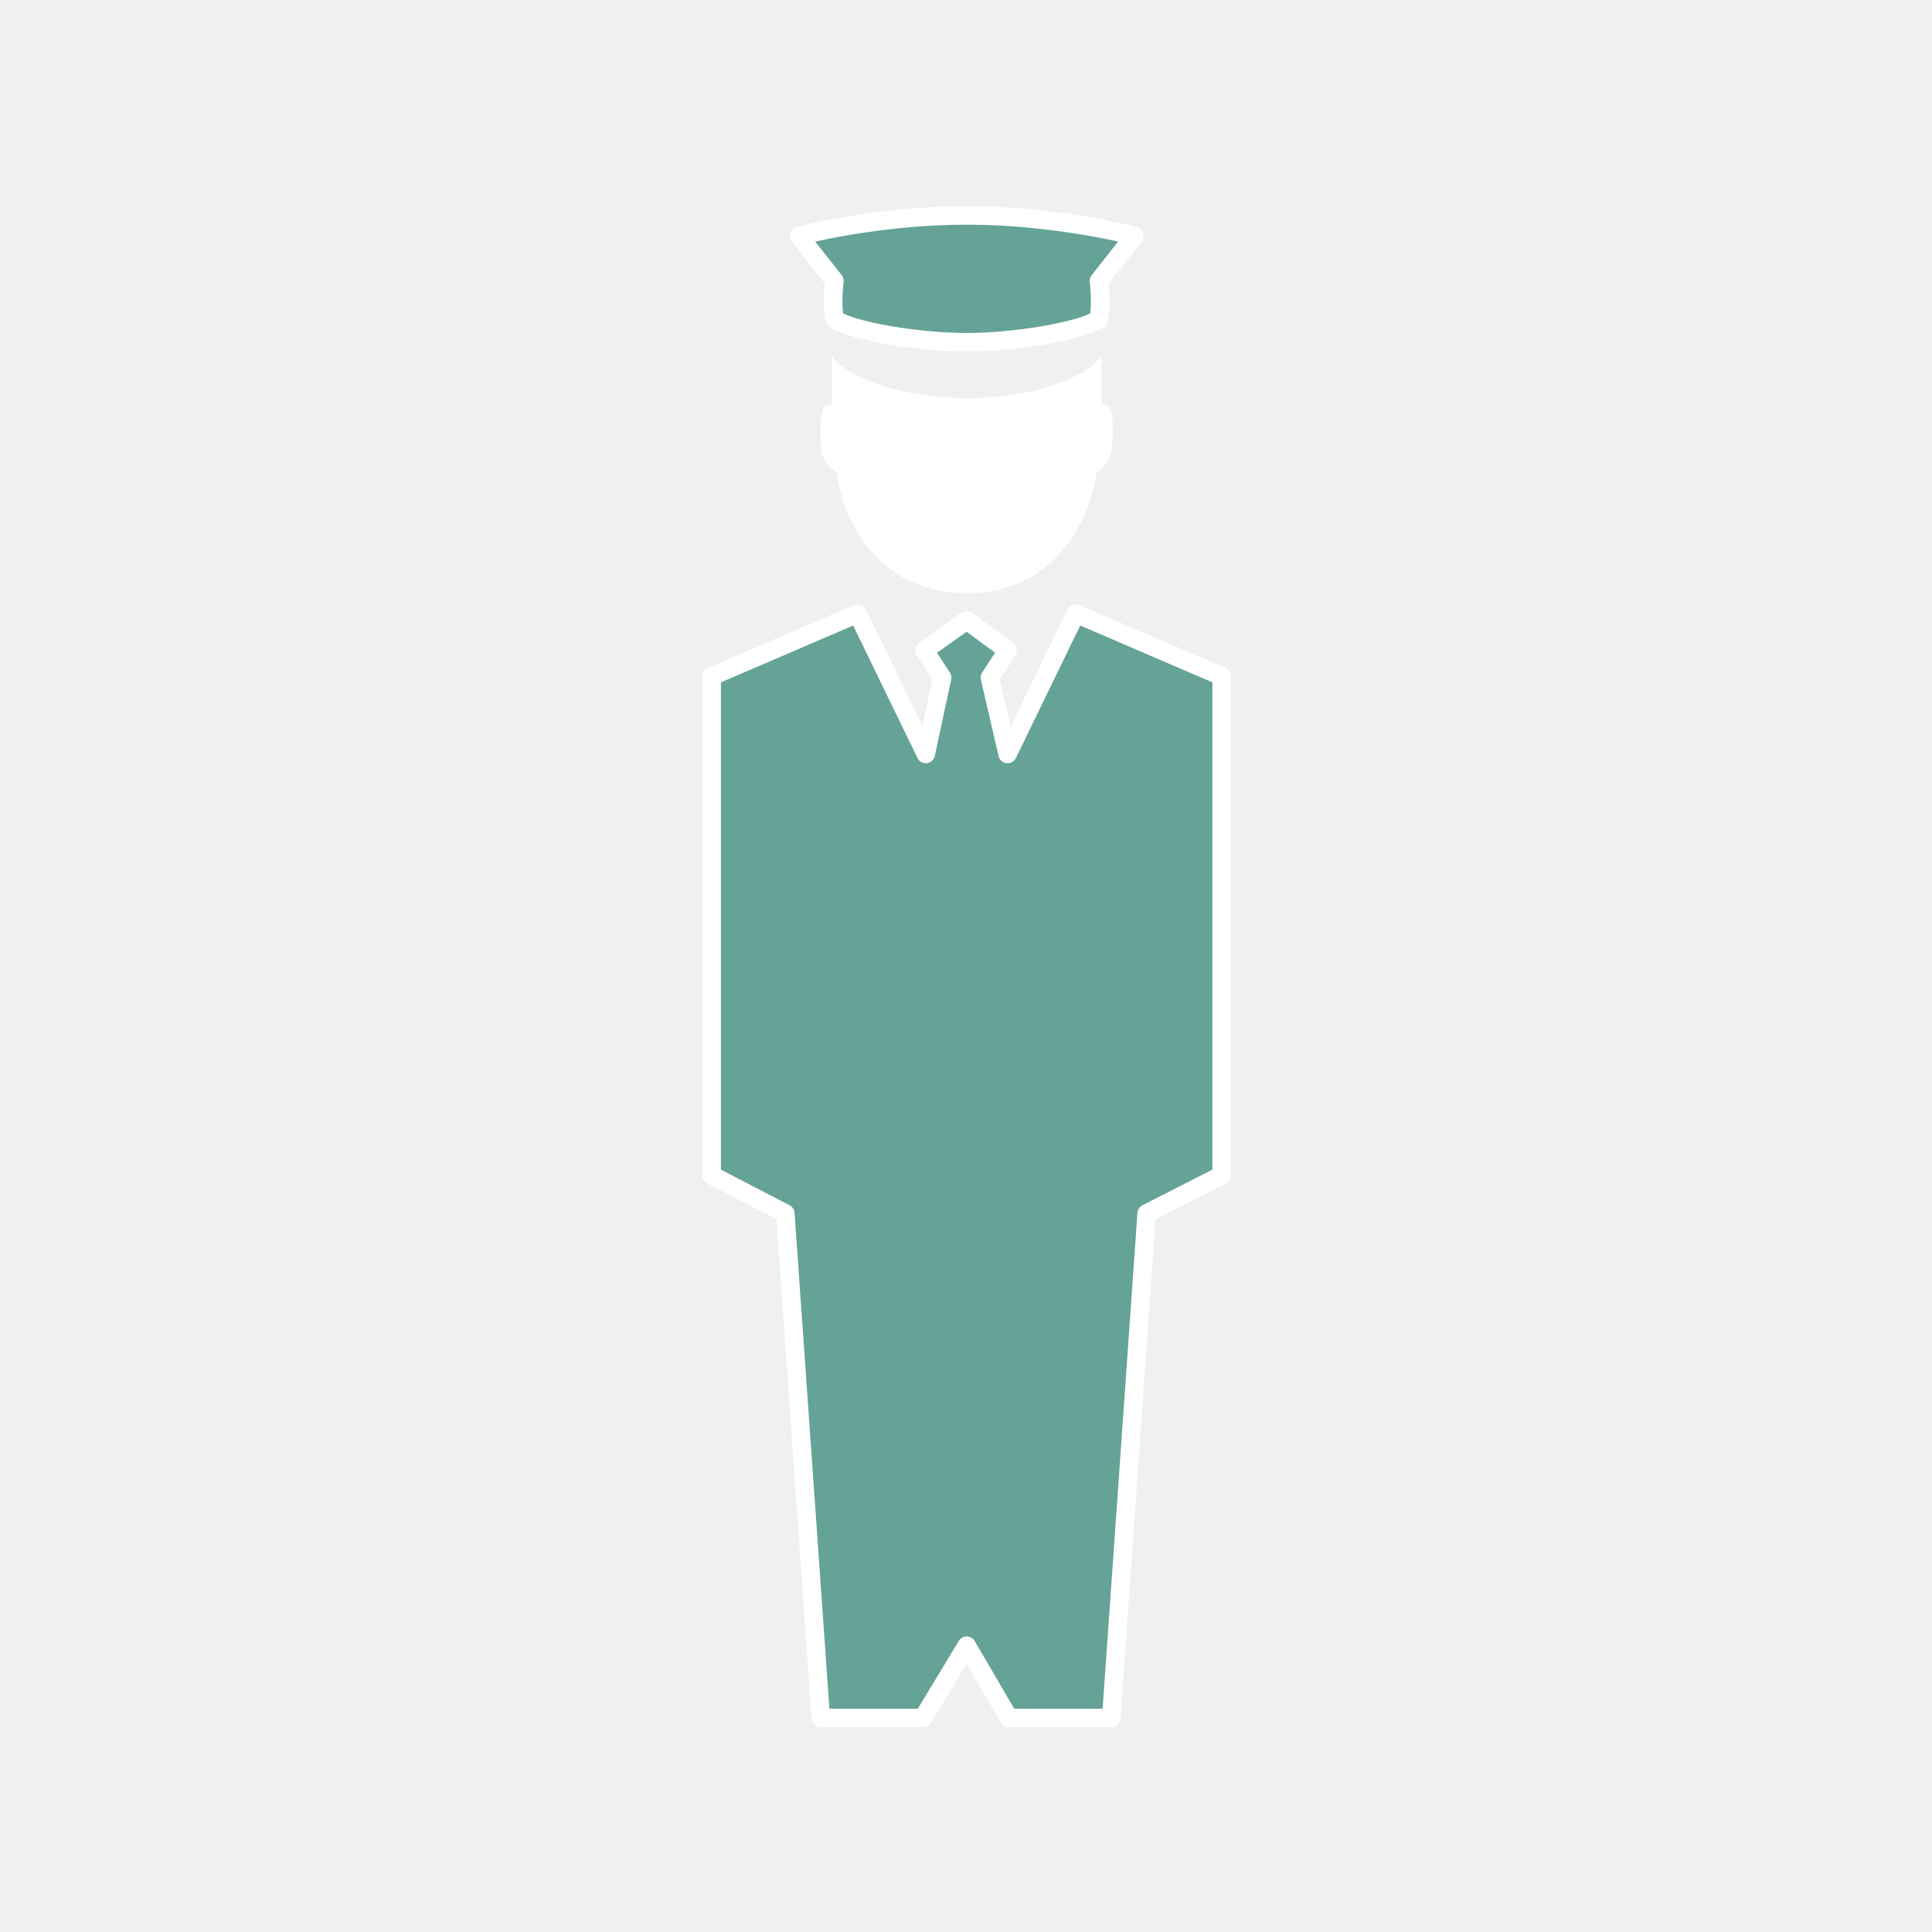
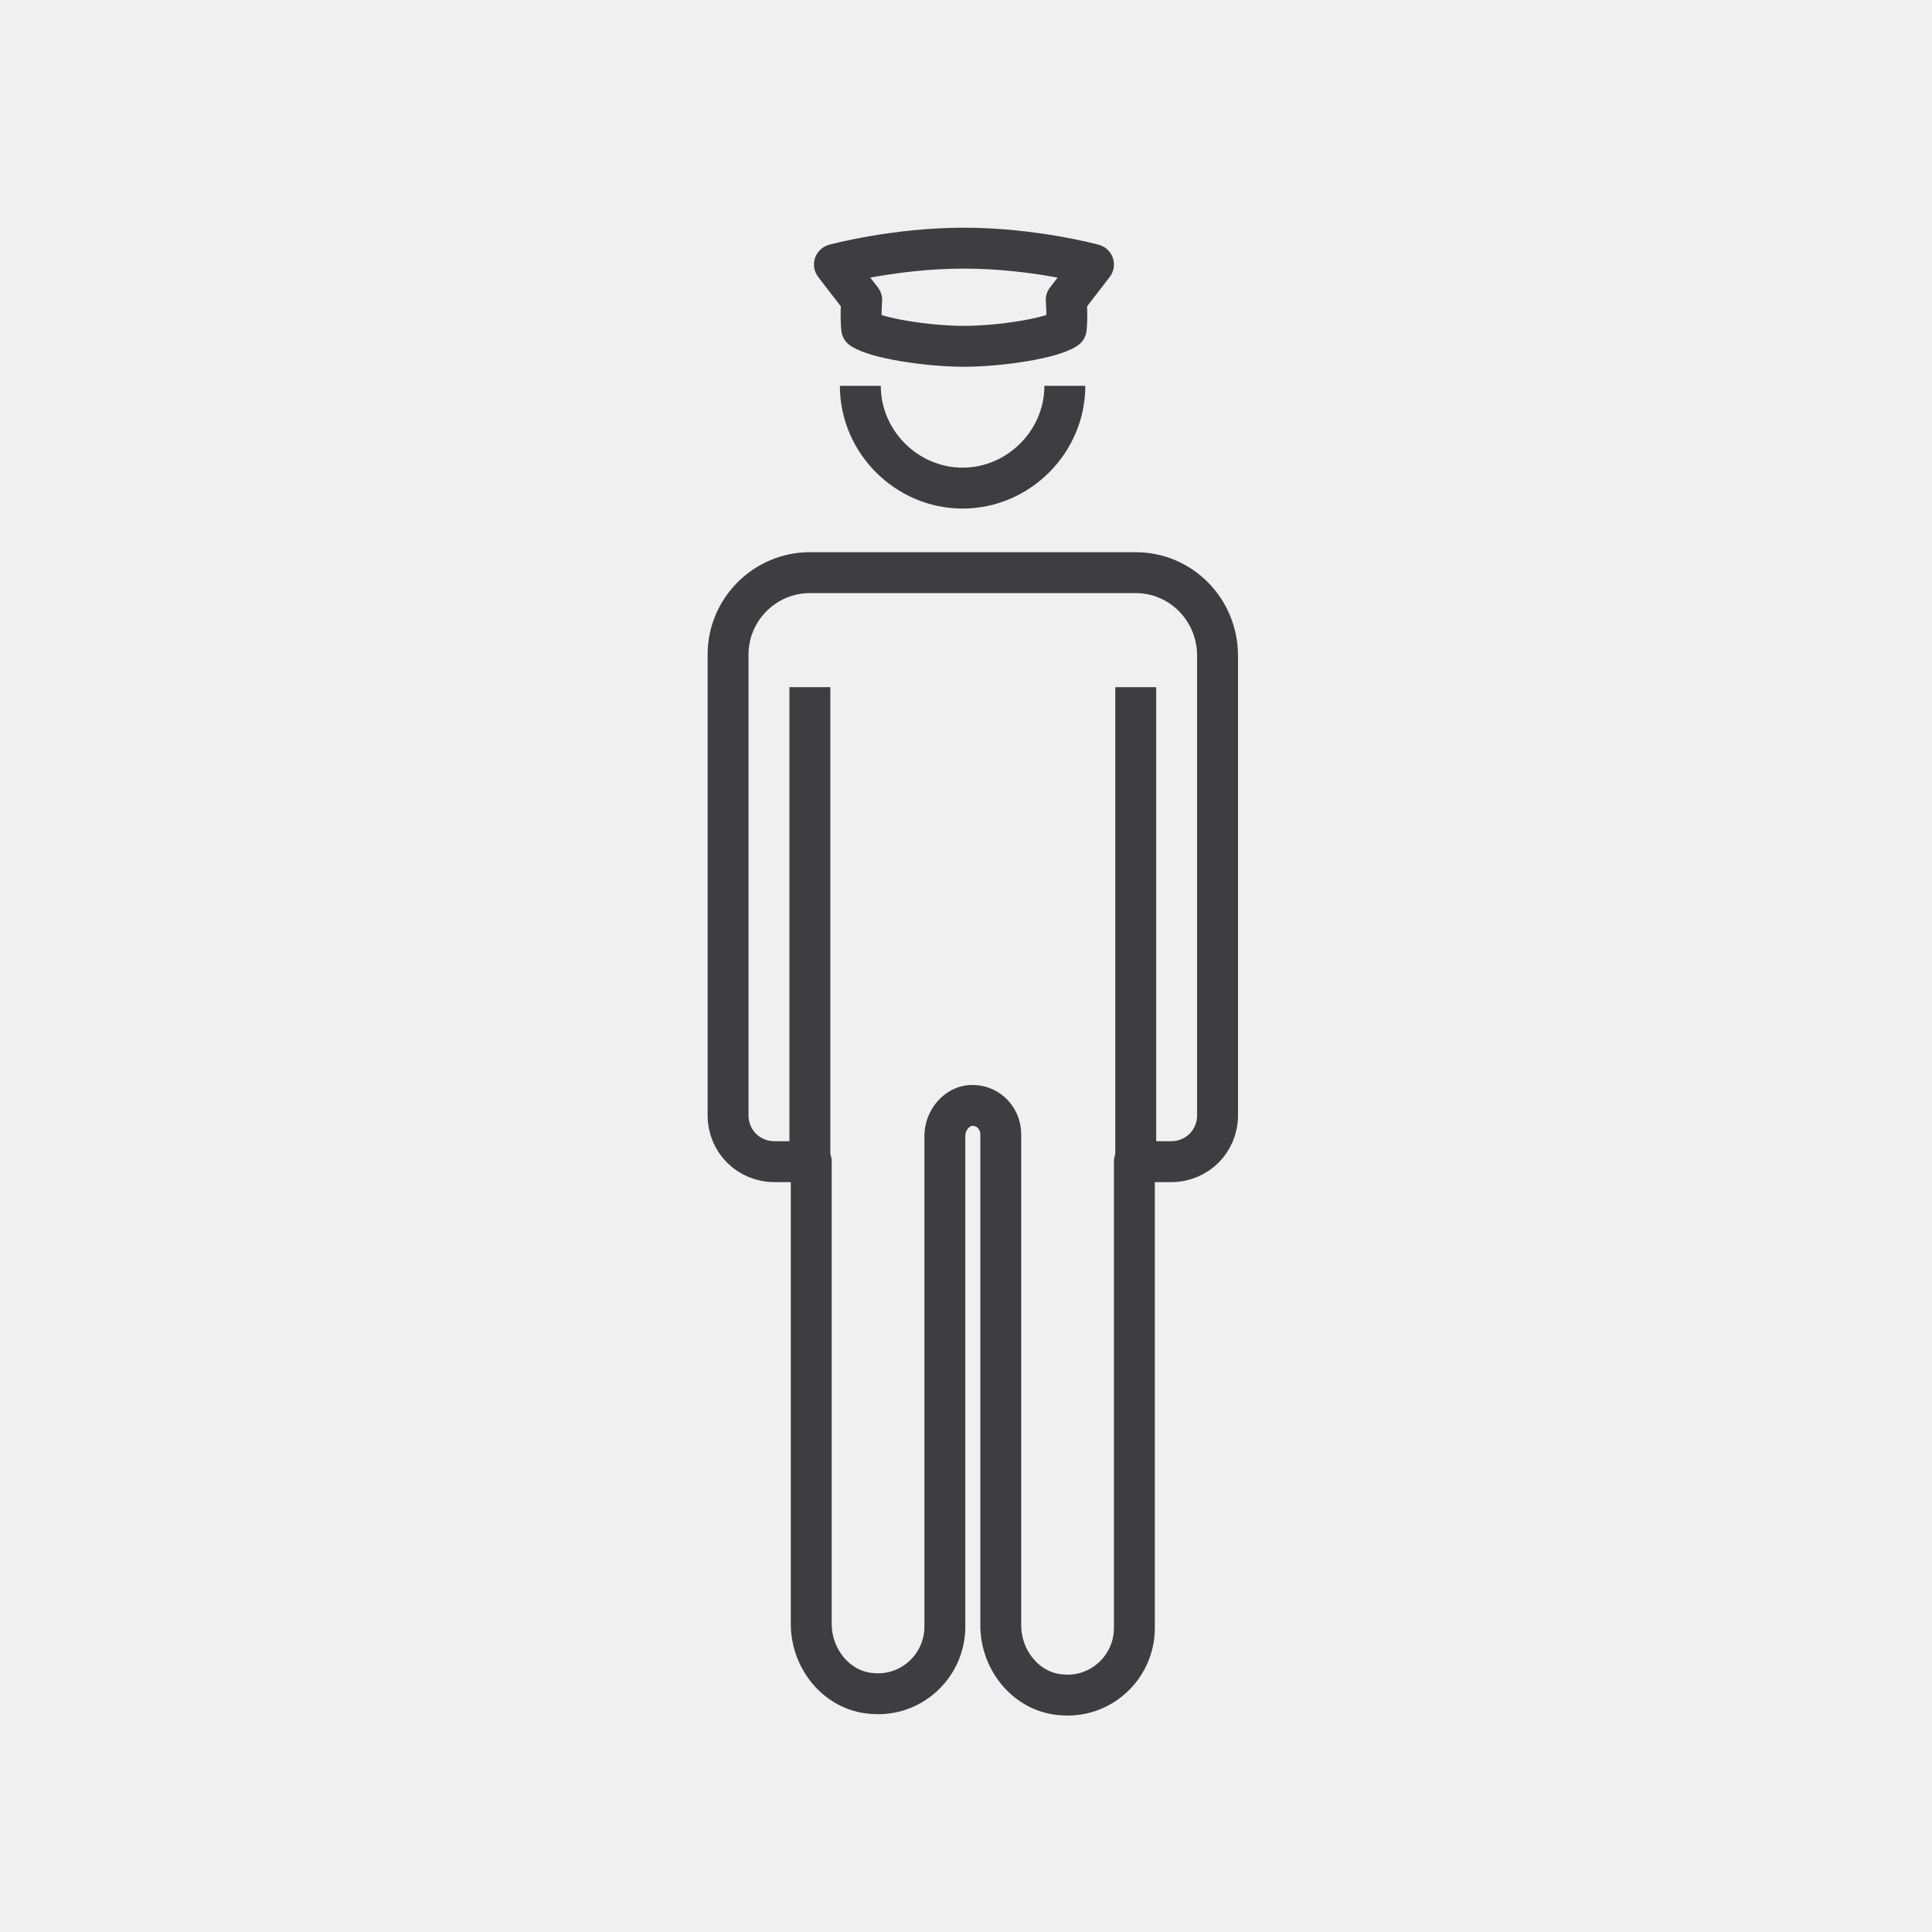
<svg xmlns="http://www.w3.org/2000/svg" version="1.1" id="Layer_1" x="0px" y="0px" viewBox="0 0 141.7 141.7" style="enable-background:new 0 0 141.7 141.7;" xml:space="preserve">
  <style type="text/css">
- 	.st0{fill:#64A396;stroke:#FFFFFF;stroke-width:1.355;stroke-linecap:round;stroke-linejoin:round;stroke-miterlimit:10;}
- 	.st1{fill:#FFFFFF;}
+ 	.st0{fill:none;stroke:#3E3E42;stroke-width:3;stroke-linejoin:round;stroke-miterlimit:10;}
</style>
  <g>
-     <polygon class="st0" points="78.9,45 73.9,55.3 72.6,49.7 73.9,47.7 70.9,45.5 67.8,47.7 69.1,49.7 67.9,55.3 62.9,45 52.2,49.6    52.2,86.2 57.6,89 60.2,126 67.7,126 70.9,120.7 74,126 81.5,126 84.1,89 89.6,86.2 89.6,49.6  " />
-     <path class="st1" d="M81.6,31.1c0-1.8-0.8-1.4-0.8-1.4s0-0.4,0-3.6c-1.1,1.6-5.1,3.1-9.9,3.1c-4.8,0-8.8-1.5-9.9-3.1   c0,3.2,0,3.6,0,3.6s-0.8-0.4-0.8,1.4s-0.2,2.6,1.2,3.6c0.2,2.6,2.5,8.8,9.5,8.8c7,0,9.2-6.2,9.5-8.8C81.7,33.7,81.6,32.9,81.6,31.1   z" />
-     <path class="st0" d="M83.2,17.3c0,0-5.7-1.5-12.3-1.5c-6.6,0-12.3,1.5-12.3,1.5l2.6,3.3c0,0-0.2,1.5,0,2.8c1.3,0.9,6.2,1.7,9.7,1.7   c3.5,0,8.4-0.8,9.7-1.7c0.2-1.2,0-2.8,0-2.8L83.2,17.3z" />
+     <path class="st0" d="M80.2,19.4c0,0-4.4-1.2-9.5-1.2c-5.1,0-9.5,1.2-9.5,1.2l2,2.6c0,0-0.1,1.2,0,2.1c1,0.7,4.8,1.3,7.5,1.3   s6.5-0.6,7.5-1.3c0.1-0.9,0-2.1,0-2.1L80.2,19.4z" />
+     <path class="st0" d="M63.1,28.3c0,4.1,3.4,7.5,7.5,7.5c4.1,0,7.5-3.4,7.5-7.5" />
+     <path class="st0" d="M83.3,42L83.3,42L83.3,42H59.4l0,0h0c-3.3,0-6,2.7-6,6v33.8c0,1.9,1.5,3.4,3.4,3.4h2.7l0,33.9   c0,2.6,1.9,4.9,4.4,5.1c2.9,0.3,5.4-2,5.4-4.9V83.3c0-1,0.7-2,1.7-2.2c1.3-0.2,2.4,0.8,2.4,2.1v36c0,2.6,1.9,4.9,4.4,5.1   c2.9,0.3,5.4-2,5.4-4.9V85.2h2.7c1.9,0,3.4-1.5,3.4-3.4V48.1C89.3,44.7,86.6,42,83.3,42z" />
+     <line class="st0" x1="83.3" y1="85.3" x2="83.3" y2="50.4" />
+     <line class="st0" x1="59.4" y1="50.4" x2="59.4" y2="85.3" />
  </g>
</svg>
